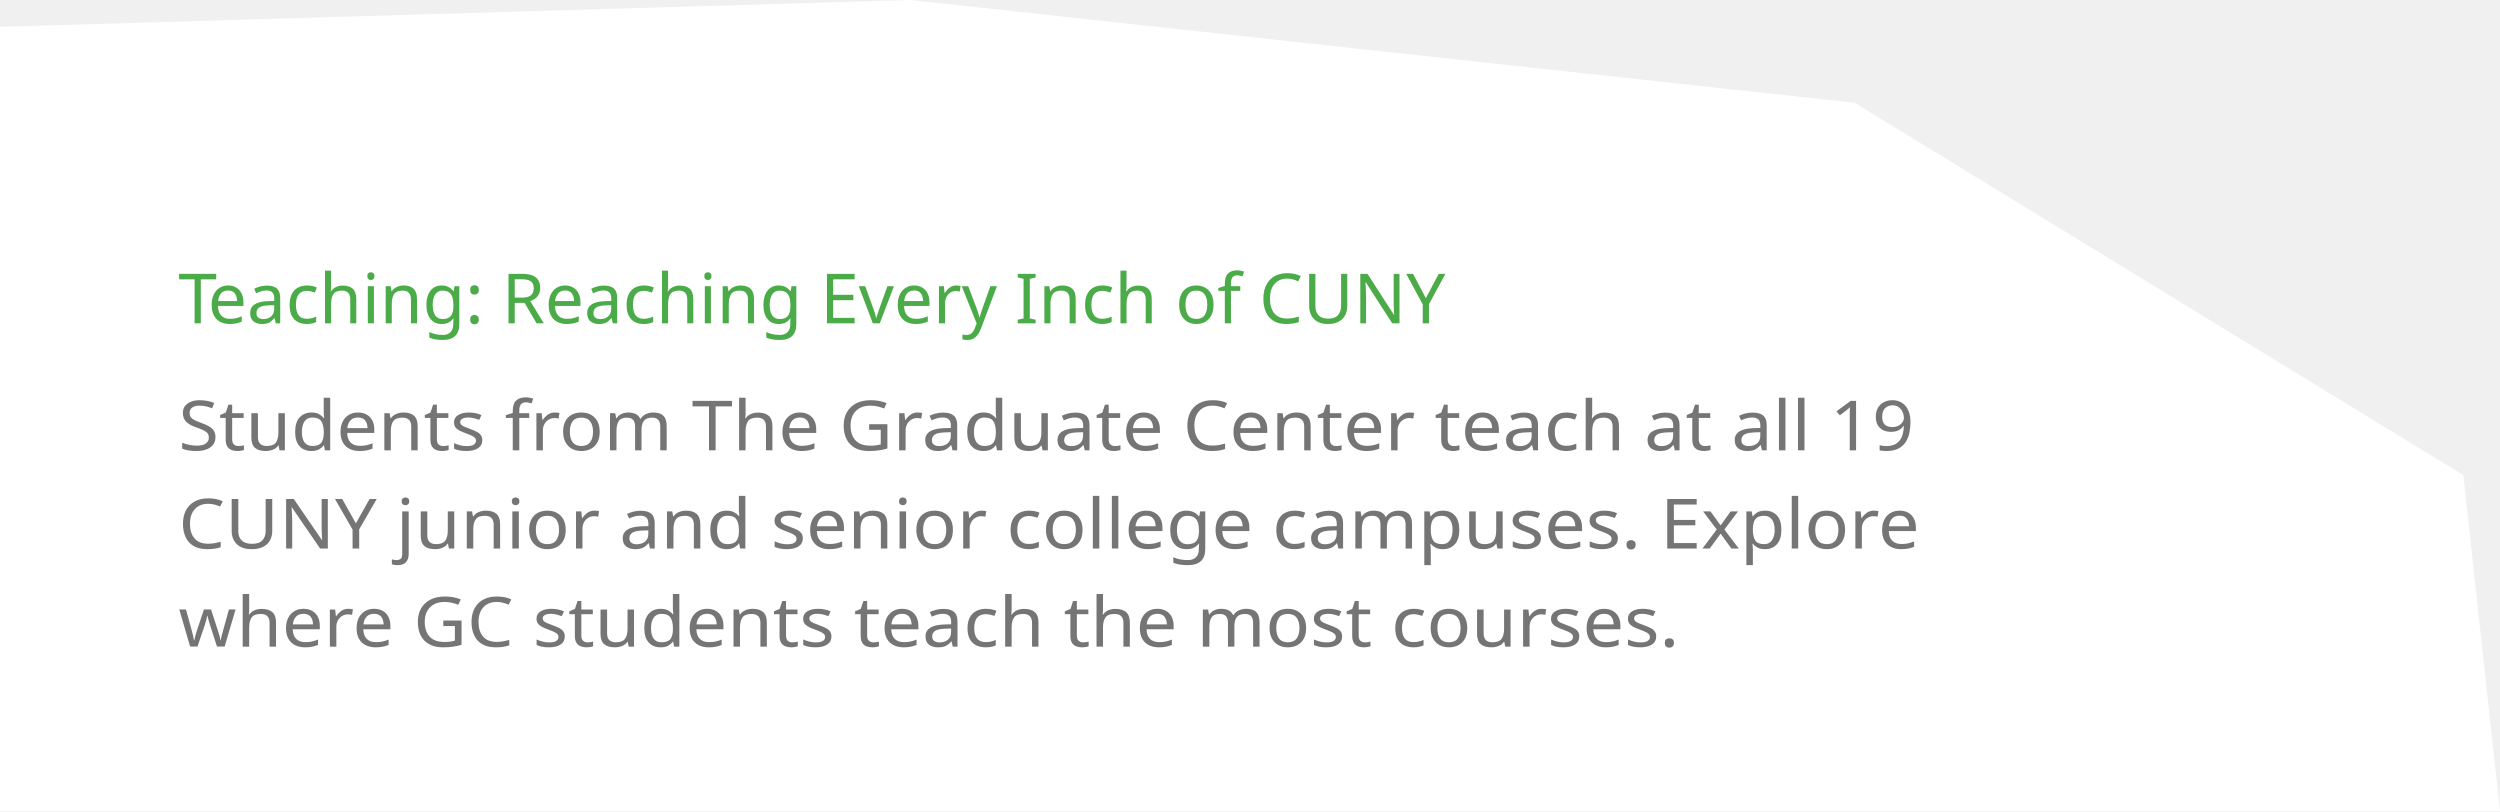
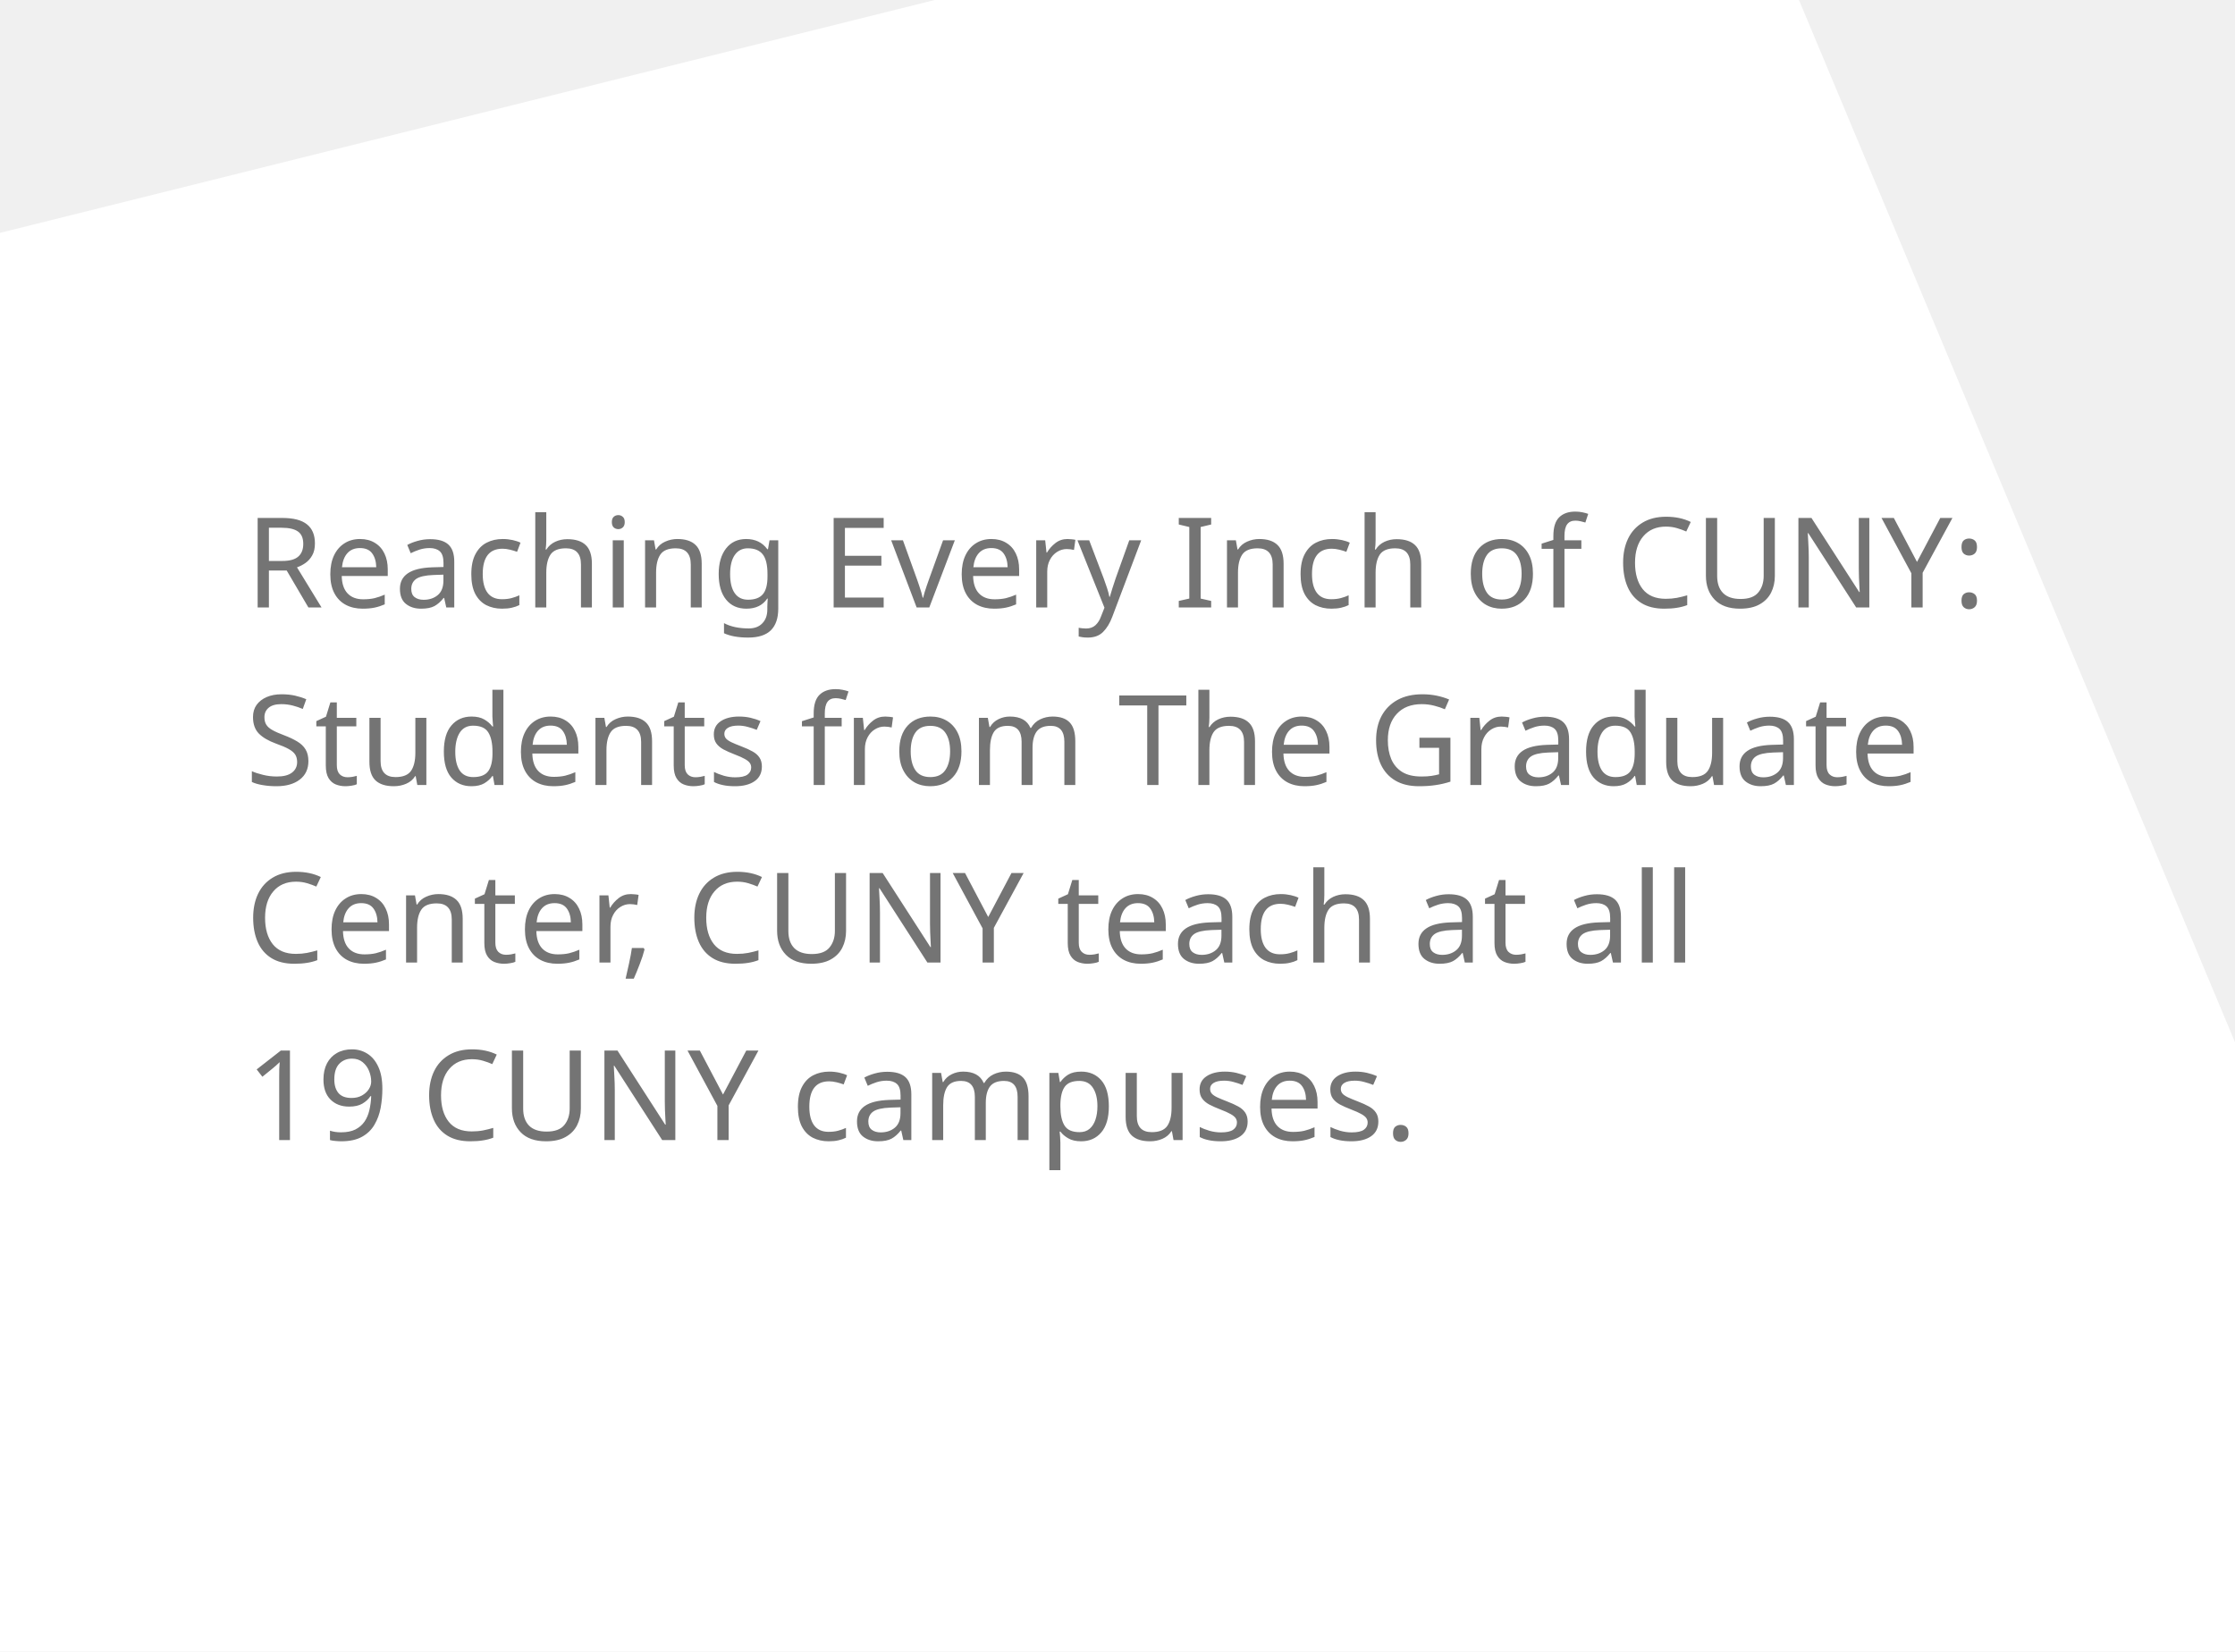
- <svg xmlns="http://www.w3.org/2000/svg" xmlns:xlink="http://www.w3.org/1999/xlink" version="1.1" id="Layer_1" x="0px" y="0px" width="866px" height="281px" viewBox="0 0 866 281" enable-background="new 0 0 866 281" xml:space="preserve">
+ <svg xmlns="http://www.w3.org/2000/svg" xmlns:xlink="http://www.w3.org/1999/xlink" version="1.1" id="Layer_1" x="0px" y="0px" viewBox="0 0 428 316.3" enable-background="new 0 0 428 316.3" xml:space="preserve">
  <defs>
    <style type="text/css">
- 	
- 		@font-face {
- 		font-family: "UniversLTStd-BoldCn";
- 		src: url('../fonts/Univers 67 Condensed Bold.woff');
- 		}
- 		@font-face {
- 		font-family: "Univers-Condensed";
- 		src: url('../fonts/Univers 57 Condensed.woff');
- 		}
    
-   </style>
+         @font-face {
+           font-family: "Univers-Condensed";
+           src: url('../fonts/Univers 57 Condensed.woff') format('woff'),
+           url('../fonts/Univers 57 Condensed.ttf') format('truetype');
+         }
+     
+     </style>
  </defs>
  <g>
    <defs>
-       <polygon id="SVGID_1_" points="0,9.3 315.3,0 642.4,35.6 853.3,164.6 866,281 0,281   " />
+       <polygon id="SVGID_1_" points="0,44.6 179,0 344.5,0 428,199.6 428,316.3 0,316.3   " />
    </defs>
    <clipPath id="SVGID_2_">
      <use xlink:href="#SVGID_1_" overflow="visible" />
    </clipPath>
-     <g clip-path="url(#SVGID_2_)">
-       <defs>
-         <rect id="SVGID_3_" y="-7911" width="1440" height="12288" />
-       </defs>
-       <clipPath id="SVGID_4_">
-         <use xlink:href="#SVGID_3_" overflow="visible" />
-       </clipPath>
-       <rect x="-5" y="-5" clip-path="url(#SVGID_4_)" fill="#FFFFFF" width="876" height="291" />
-     </g>
+     <rect x="-5" y="-5" clip-path="url(#SVGID_2_)" fill="#FFFFFF" width="438" height="326.3" />
  </g>
-   <g>
-     <text transform="matrix(1.0643 0 0 1 61.8145 156)" fill="#757575" font-family="'Univers-Condensed'" font-size="24">Students from The Graduate Center teach at all 19 </text>
-     <text transform="matrix(1.0643 0 0 1 61.8145 190)" fill="#757575" font-family="'Univers-Condensed'" font-size="24">CUNY junior and senior college campuses. Explore </text>
-     <text transform="matrix(1.0643 0 0 1 61.8145 224)" fill="#757575" font-family="'Univers-Condensed'" font-size="24">where GC students teach the most courses.</text>
-   </g>
-   <text transform="matrix(1 0 0 1 61.8145 112)">
-     <tspan x="0" y="0" fill="#4BAB48" font-family="'UniversLTStd-BoldCn'" font-size="24" letter-spacing="-1">T</tspan>
-     <tspan x="10.2" y="0" fill="#4BAB48" font-family="'UniversLTStd-BoldCn'" font-size="24">eaching: Reaching Every Inch of CUNY</tspan>
-   </text>
+   <text transform="matrix(1 0 0 1 47.0115 116.3359)" fill="#747474" font-family="'Univers-Condensed'" font-size="24">Reaching Every Inch of CUNY:</text>
+   <text transform="matrix(1 0 0 1 47.0115 150.3359)" fill="#747474" font-family="'Univers-Condensed'" font-size="24">Students from The Graduate</text>
+   <text transform="matrix(1 0 0 1 47.0115 184.3359)" fill="#747474" font-family="'Univers-Condensed'" font-size="24">Center, CUNY teach at all </text>
+   <text transform="matrix(1 0 0 1 47.0115 218.3359)" fill="#747474" font-family="'Univers-Condensed'" font-size="24">19 CUNY campuses. </text>
</svg>
